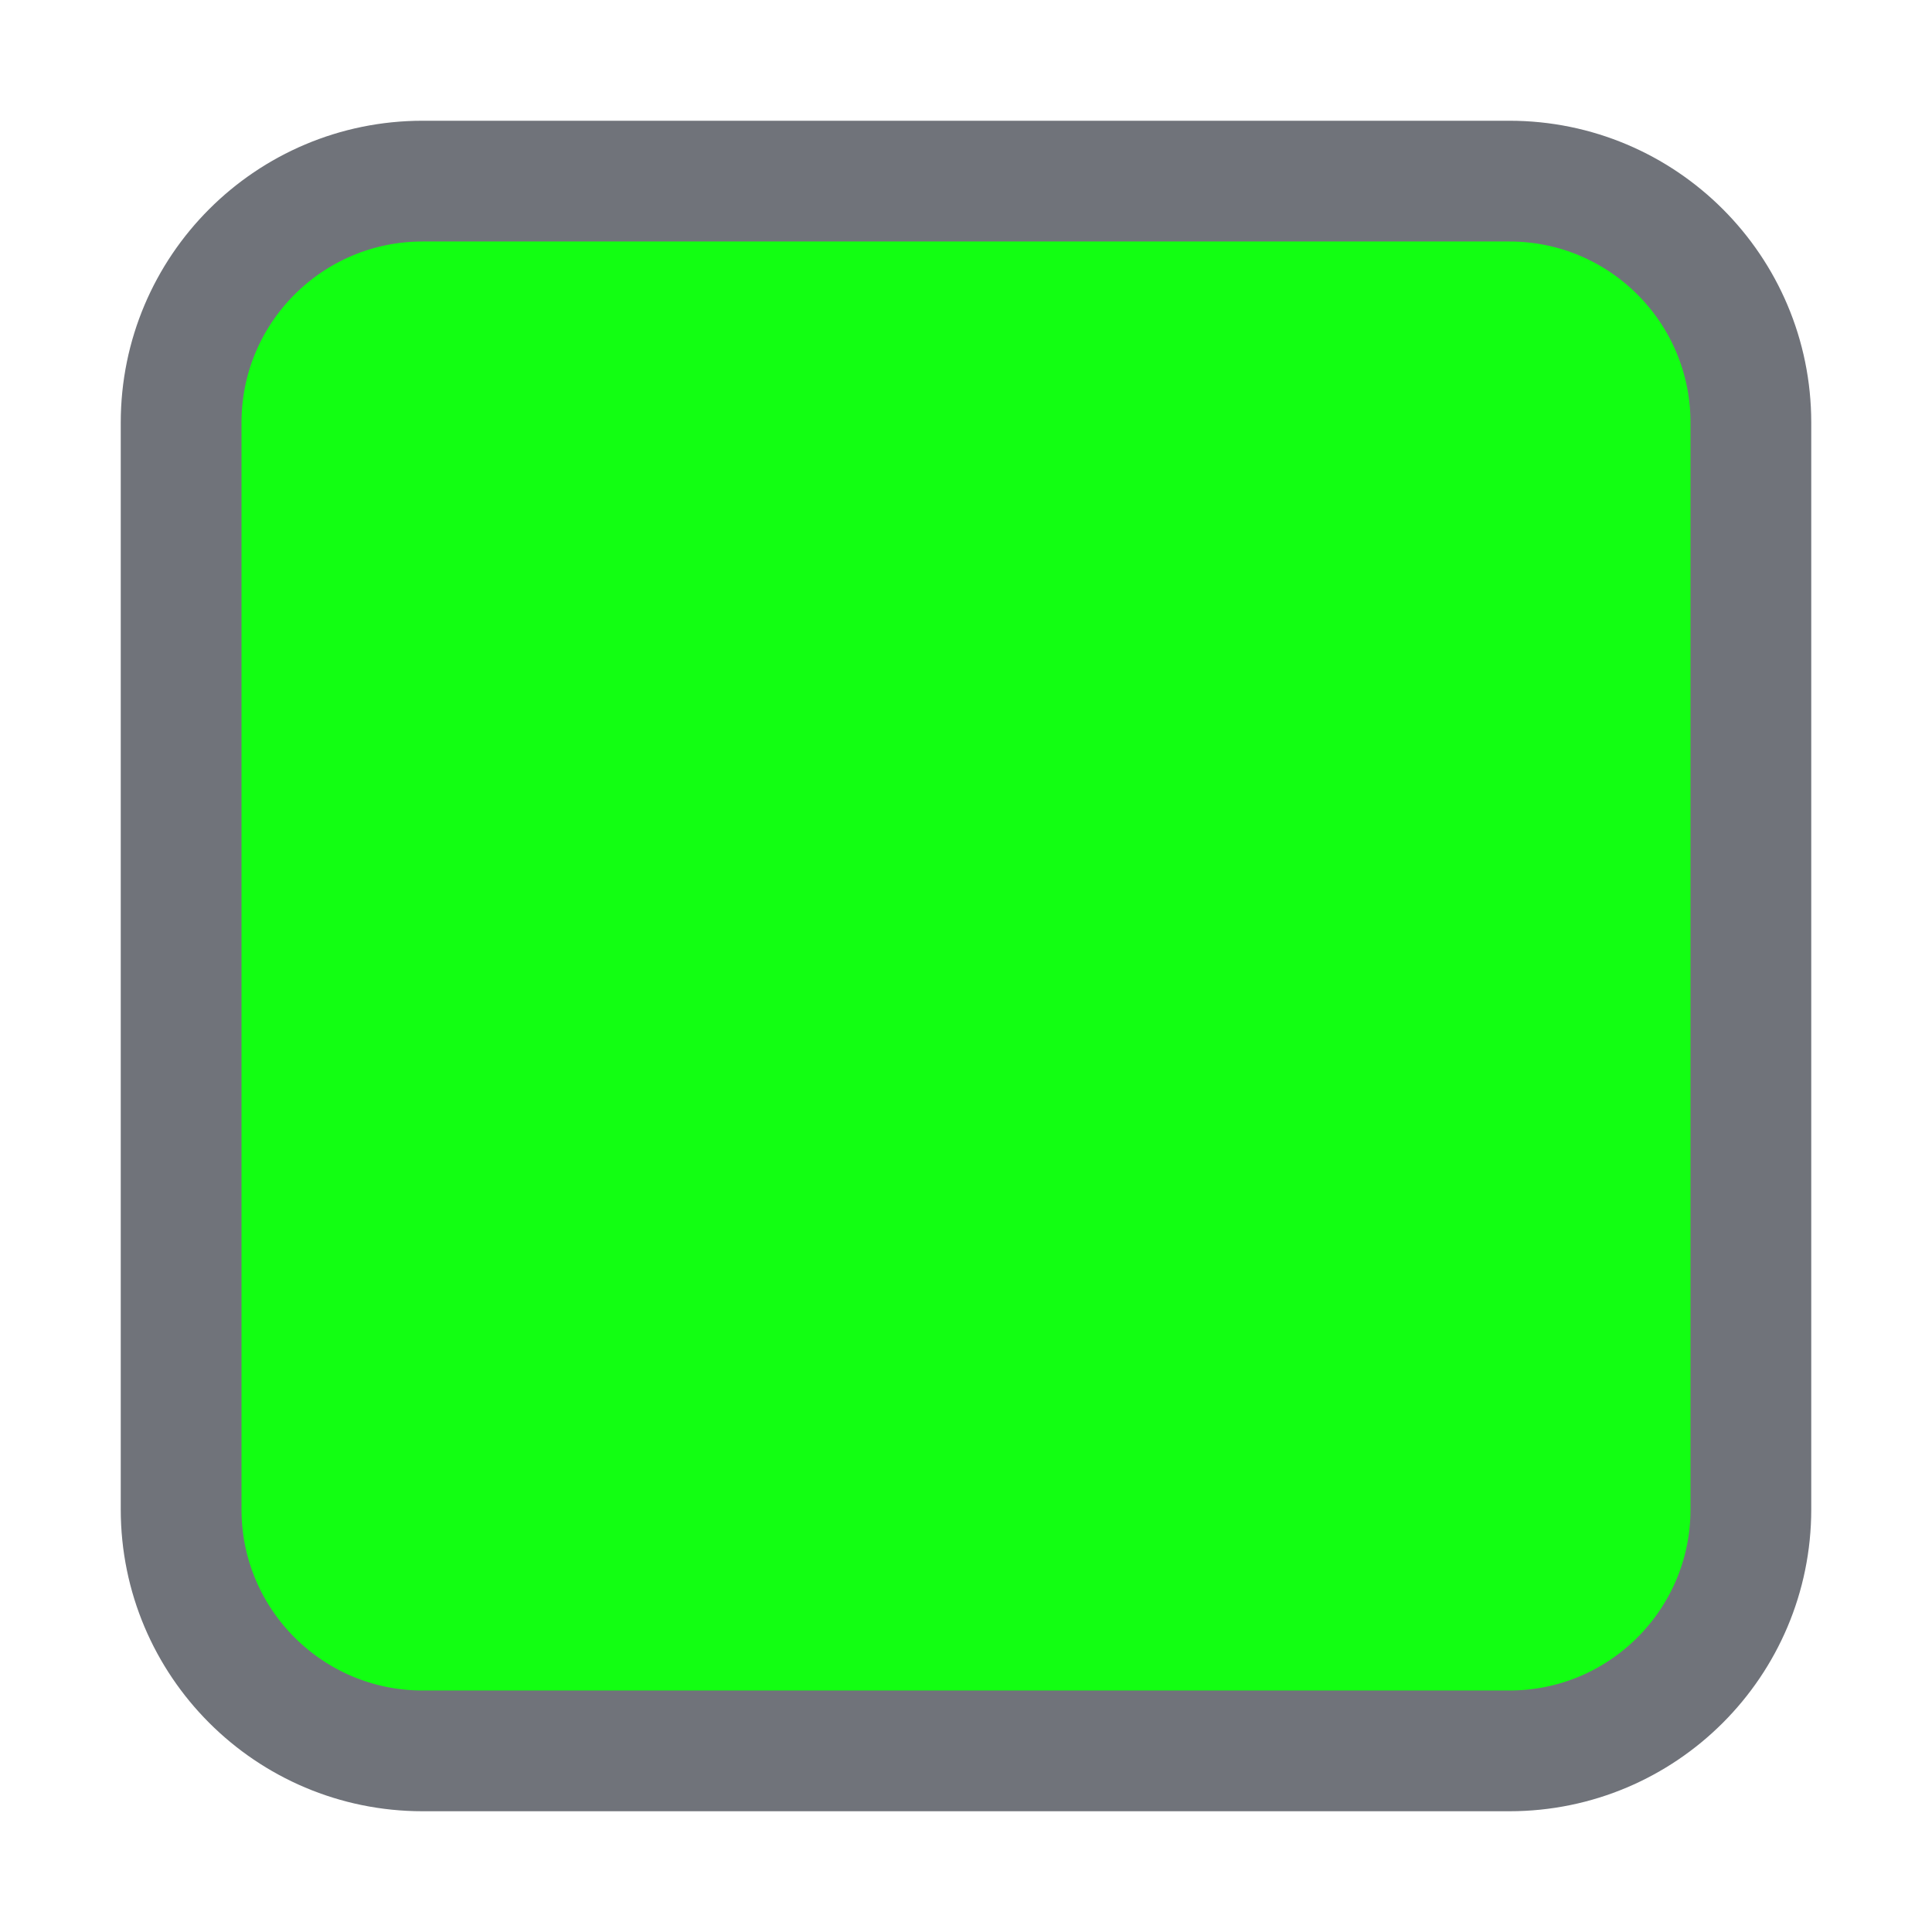
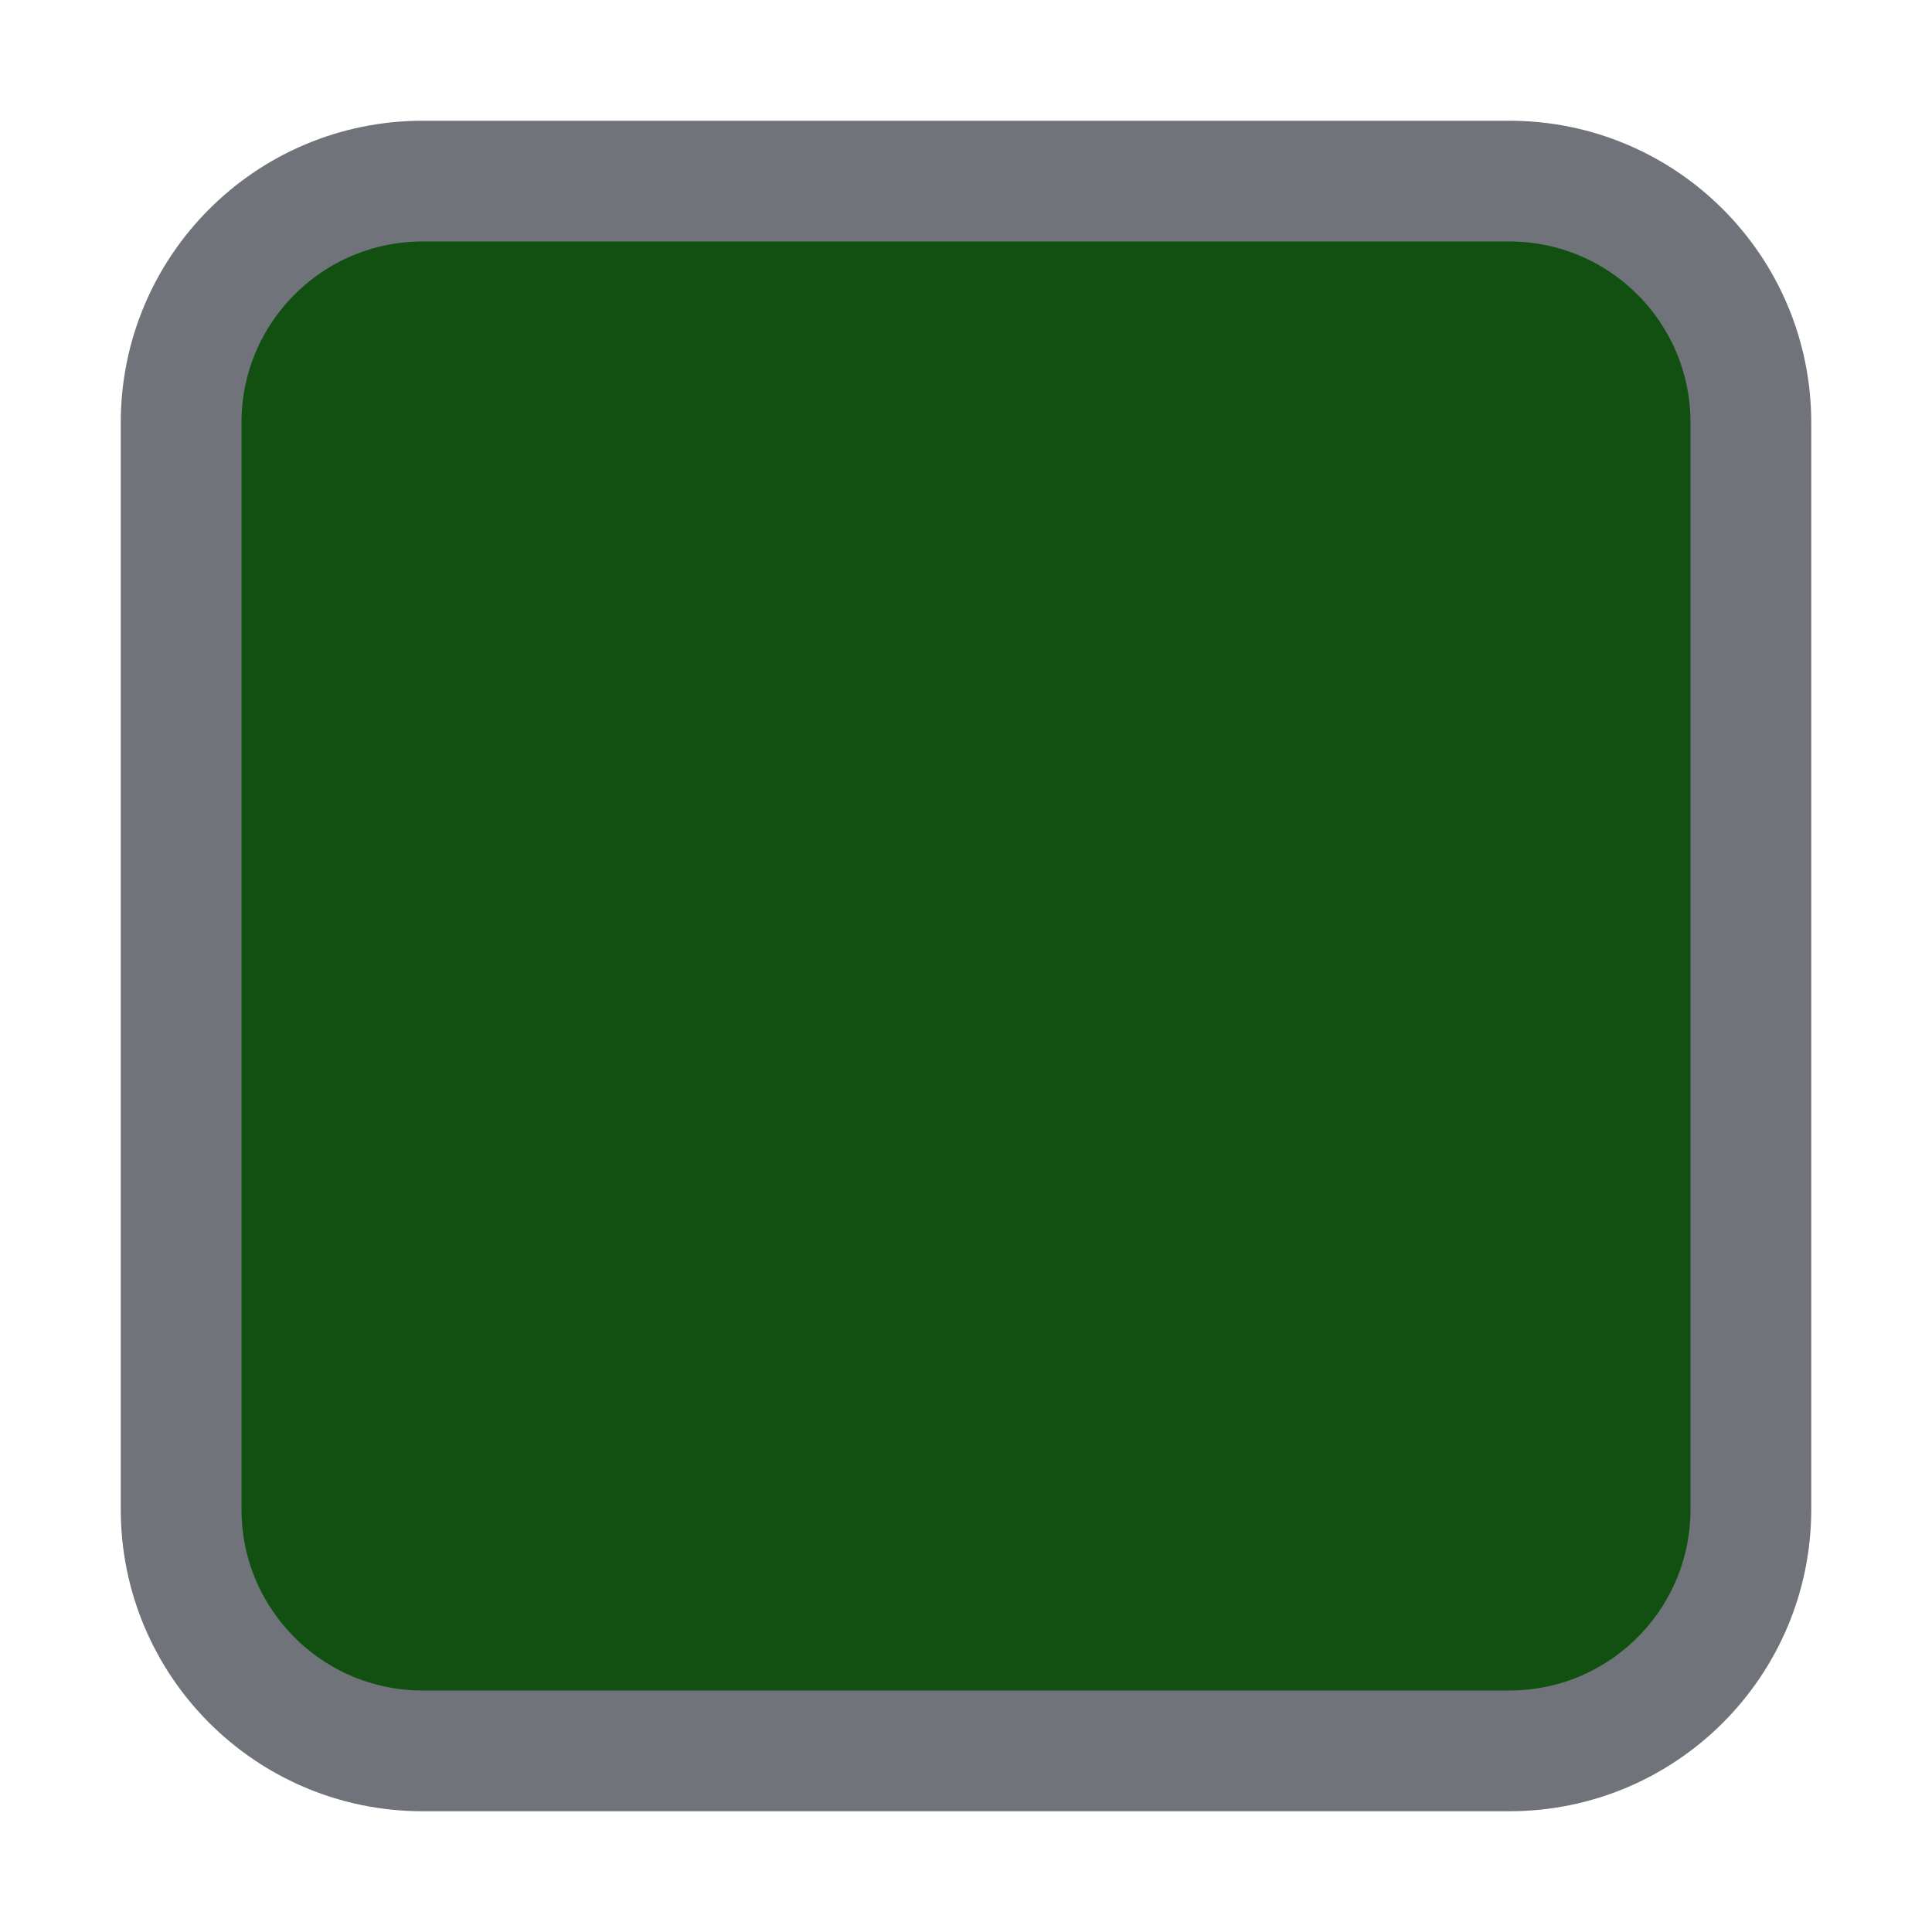
<svg xmlns="http://www.w3.org/2000/svg" width="16" height="16" id="svg2" version="1.1">
  <defs id="defs4">
    <linearGradient id="linearGradient3768-6">
      <stop style="stop-color:#0f0f0f;stop-opacity:1;" offset="0" id="stop3770-6" />
      <stop id="stop3778-2" offset="0.078" style="stop-color:#171717;stop-opacity:1;" />
      <stop style="stop-color:#171717;stop-opacity:1;" offset="0.974" id="stop3774-0" />
      <stop style="stop-color:#1b1b1b;stop-opacity:1;" offset="1" id="stop3776-1" />
    </linearGradient>
  </defs>
  <g id="layer1" transform="translate(0,-1036.362)">
    <g transform="translate(-17,1036)" style="display:inline;opacity:1" id="checkbox-unchecked-dark">
      <g id="sdsd-0-1">
        <g id="scdsdcd-0-4" transform="translate(0,-30)">
          <g style="display:inline" id="g15812-6-6-1-4-4" transform="matrix(0.9295198,0,0,0.9291437,-156.7507,-212.9618)">
            <g transform="matrix(0.5089163,0,0,0.5173982,161.7932,197.5643)" id="g5489-2-9-6-8-8-9-7" style="display:inline">
              <g id="g5428-8-1-4-0-0-65-8" />
            </g>
          </g>
          <rect y="30.362" x="17" height="16" width="16" id="rect13523-4-0" style="color:#000000;display:inline;overflow:visible;visibility:visible;fill:none;stroke:none;stroke-width:2;marker:none;enable-background:accumulate" />
          <g id="g5400-2-47">
-             <rect ry="2" style="color:#000000;display:inline;overflow:visible;visibility:visible;fill:#12ff12;fill-opacity:1;stroke:#70737a;stroke-width:1;stroke-linecap:butt;stroke-linejoin:round;stroke-miterlimit:4;stroke-dasharray:none;stroke-dashoffset:0;stroke-opacity:1;marker:none;enable-background:accumulate" id="rect5147-9-1-5-7-6-3-70" width="13" height="13" x="18.5" y="31.862" rx="2" />
+             <rect ry="2" style="color:#000000;display:inline;overflow:visible;visibility:visible;fill:#125012;fill-opacity:1;stroke:#70737a;stroke-width:1;stroke-linecap:butt;stroke-linejoin:round;stroke-miterlimit:4;stroke-dasharray:none;stroke-dashoffset:0;stroke-opacity:1;marker:none;enable-background:accumulate" id="rect5147-9-1-5-7-6-3-70" width="13" height="13" x="18.5" y="31.862" rx="2" />
          </g>
        </g>
      </g>
    </g>
  </g>
</svg>
